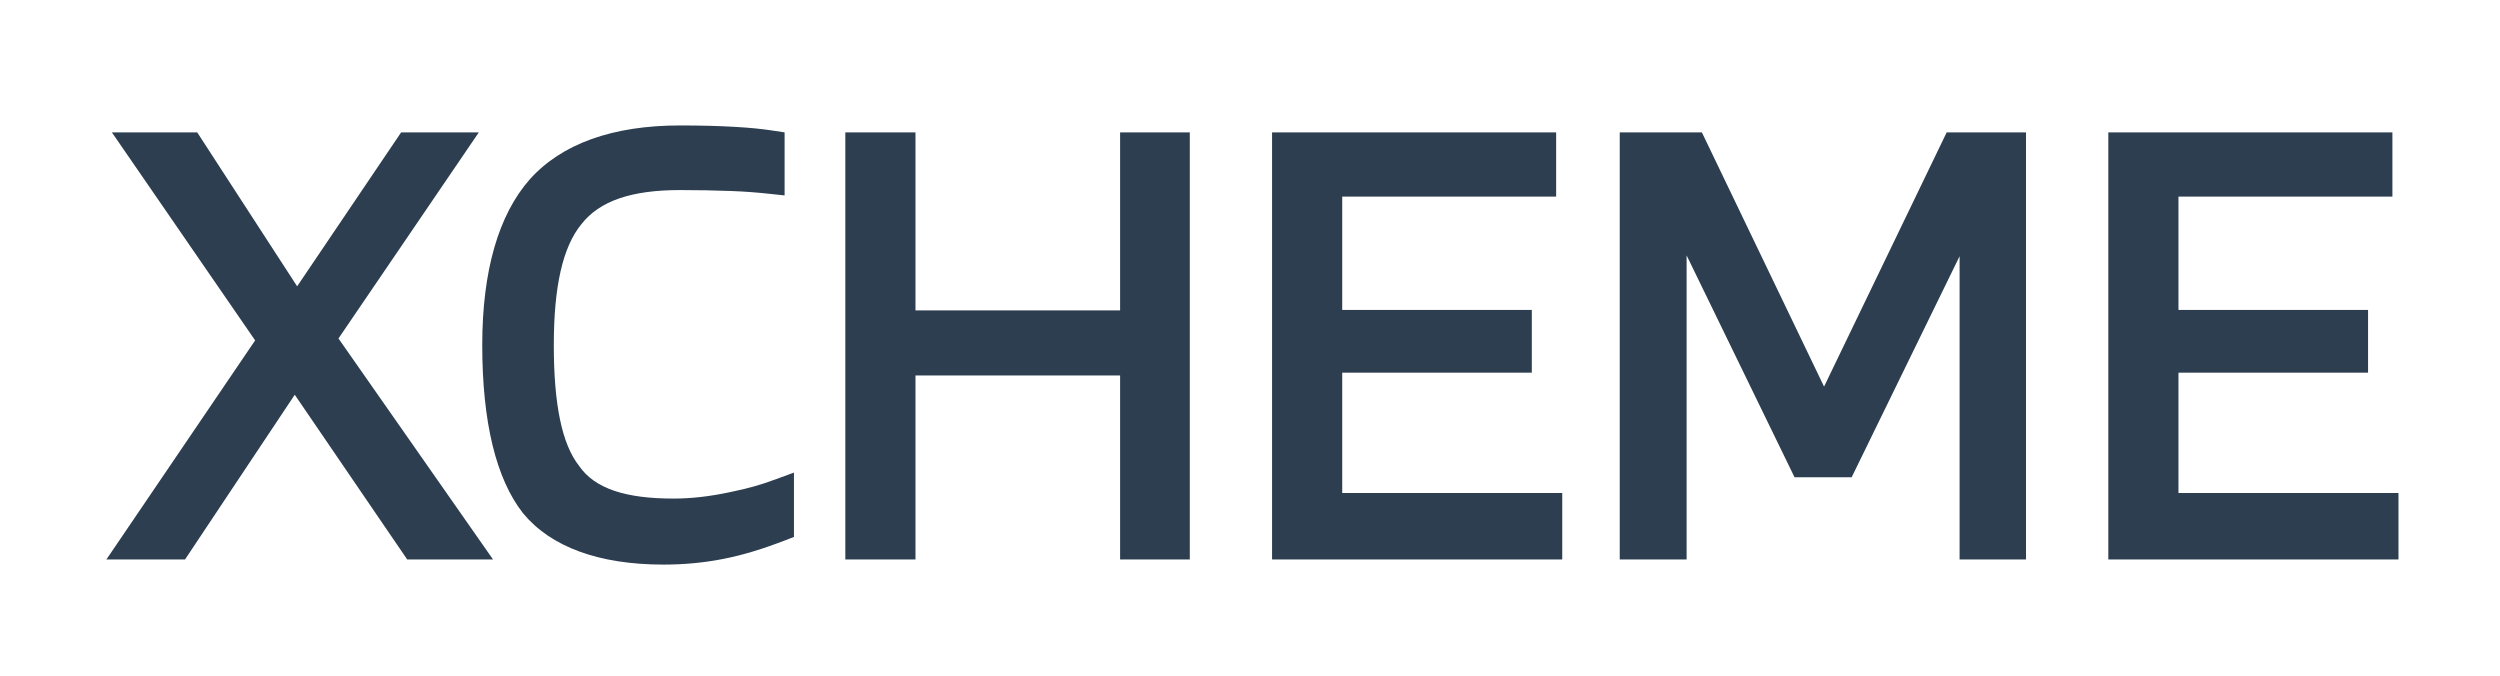
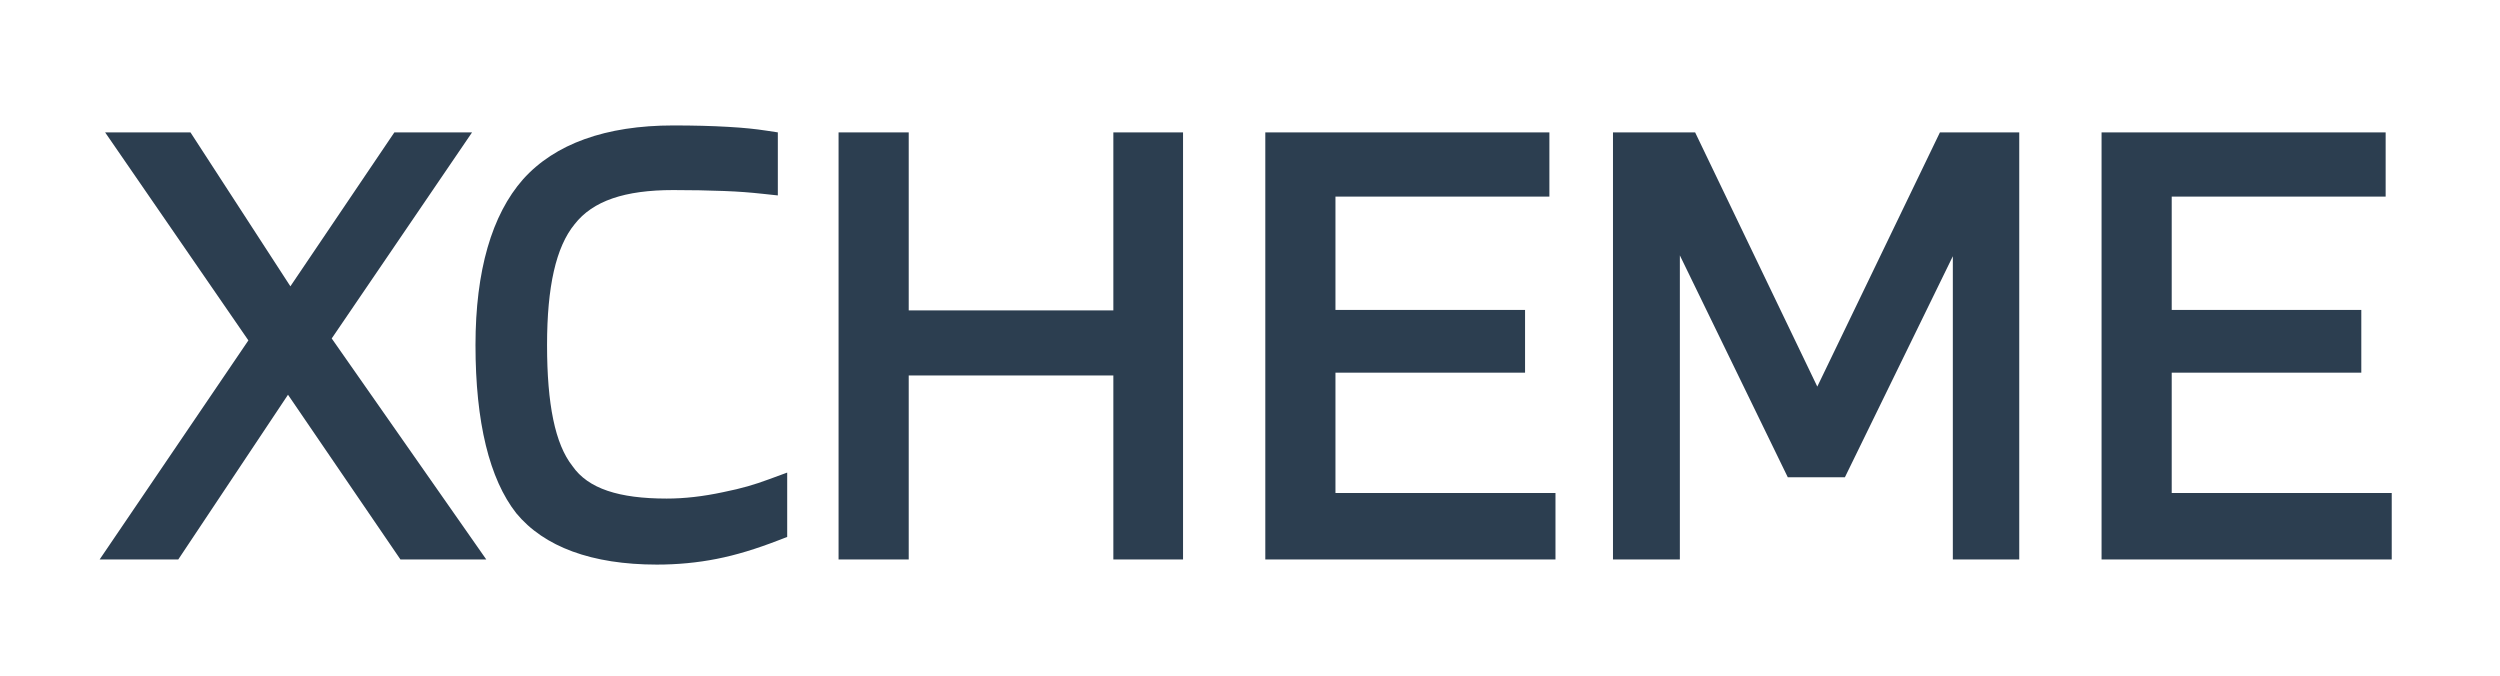
<svg xmlns="http://www.w3.org/2000/svg" xmlns:ns1="https://boxy-svg.com" viewBox="0 0 370 100">
  <rect width="370" height="100" style="paint-order: fill; fill-rule: nonzero; fill: rgb(255, 255, 255);" ns1:origin="0 0" />
-   <path d="M 50.094 50.092 L 72.97 82.803 L 60.268 82.803 L 43.624 58.422 L 27.383 82.803 L 15.745 82.803 L 37.761 50.379 L 16.562 19.597 L 29.192 19.597 L 43.977 42.375 L 59.364 19.597 L 70.862 19.597 Z M 99.67 73.789 C 102.294 73.789 105.047 73.475 107.997 72.845 C 110.909 72.257 112.63 71.734 114.816 70.93 L 117.505 69.942 L 117.505 79.466 L 116.866 79.713 L 116.226 79.96 C 112.856 81.26 109.937 82.152 107.066 82.715 C 104.244 83.275 101.269 83.56 98.215 83.56 C 88.586 83.56 81.513 80.93 77.406 75.955 C 73.433 70.891 71.373 62.503 71.373 51.063 C 71.373 40.063 73.79 31.774 78.419 26.529 C 83.117 21.297 90.639 18.566 100.64 18.566 C 103.66 18.566 106.362 18.635 108.735 18.774 C 111.164 18.913 112.729 19.08 114.419 19.334 L 116.12 19.592 L 116.12 28.923 L 113.908 28.687 C 111.973 28.481 110.445 28.355 108.154 28.267 C 105.807 28.178 103.312 28.13 100.64 28.13 C 93.469 28.13 88.745 29.723 86.043 33.183 C 83.275 36.568 81.964 42.425 81.964 51.063 C 81.964 59.811 83.146 65.72 85.722 68.975 C 88.046 72.333 92.626 73.789 99.67 73.789 Z M 125.108 19.597 L 135.491 19.597 L 135.491 45.936 L 165.776 45.936 L 165.776 19.597 L 176.09 19.597 L 176.09 82.803 L 165.776 82.803 L 165.776 55.57 L 135.491 55.57 L 135.491 82.803 L 125.108 82.803 Z M 188.265 82.803 L 188.265 19.597 L 230.31 19.597 L 230.31 29.093 L 198.648 29.093 L 198.648 45.868 L 226.708 45.868 L 226.708 55.157 L 198.648 55.157 L 198.648 72.963 L 231.211 72.963 L 231.211 82.803 Z M 299.849 82.803 L 290.02 82.803 L 290.02 37.922 L 274.047 70.631 L 265.591 70.631 L 249.619 37.798 L 249.619 82.803 L 239.721 82.803 L 239.721 19.597 L 251.881 19.597 L 269.96 57.216 L 288.106 19.597 L 299.849 19.597 Z M 312.031 82.803 L 312.031 19.597 L 354.076 19.597 L 354.076 29.093 L 322.414 29.093 L 322.414 45.868 L 350.473 45.868 L 350.473 55.157 L 322.414 55.157 L 322.414 72.963 L 354.976 72.963 L 354.976 82.803 Z" style="fill: rgb(44, 62, 80);" />
+   <path d="M 49.094 50.092 L 71.97 82.803 L 59.268 82.803 L 42.624 58.422 L 26.383 82.803 L 14.745 82.803 L 36.761 50.379 L 15.562 19.597 L 28.192 19.597 L 42.977 42.375 L 58.364 19.597 L 69.862 19.597 Z M 98.67 73.789 C 101.294 73.789 104.047 73.475 106.997 72.845 C 109.909 72.257 111.63 71.734 113.816 70.93 L 116.505 69.942 L 116.505 79.466 L 115.866 79.713 L 115.226 79.96 C 111.856 81.26 108.937 82.152 106.066 82.715 C 103.244 83.275 100.269 83.56 97.215 83.56 C 87.586 83.56 80.513 80.93 76.406 75.955 C 72.433 70.891 70.373 62.503 70.373 51.063 C 70.373 40.063 72.79 31.774 77.419 26.529 C 82.117 21.297 89.639 18.566 99.64 18.566 C 102.66 18.566 105.362 18.635 107.735 18.774 C 110.164 18.913 111.729 19.08 113.419 19.334 L 115.12 19.592 L 115.12 28.923 L 112.908 28.687 C 110.973 28.481 109.445 28.355 107.154 28.267 C 104.807 28.178 102.312 28.13 99.64 28.13 C 92.469 28.13 87.745 29.723 85.043 33.183 C 82.275 36.568 80.964 42.425 80.964 51.063 C 80.964 59.811 82.146 65.72 84.722 68.975 C 87.046 72.333 91.626 73.789 98.67 73.789 Z M 124.108 19.597 L 134.491 19.597 L 134.491 45.936 L 164.776 45.936 L 164.776 19.597 L 175.09 19.597 L 175.09 82.803 L 164.776 82.803 L 164.776 55.57 L 134.491 55.57 L 134.491 82.803 L 124.108 82.803 Z M 187.265 82.803 L 187.265 19.597 L 229.31 19.597 L 229.31 29.093 L 197.648 29.093 L 197.648 45.868 L 225.708 45.868 L 225.708 55.157 L 197.648 55.157 L 197.648 72.963 L 230.211 72.963 L 230.211 82.803 Z M 298.849 82.803 L 289.02 82.803 L 289.02 37.922 L 273.047 70.631 L 264.591 70.631 L 248.619 37.798 L 248.619 82.803 L 238.721 82.803 L 238.721 19.597 L 250.881 19.597 L 268.96 57.216 L 287.106 19.597 L 298.849 19.597 Z M 311.031 82.803 L 311.031 19.597 L 353.076 19.597 L 353.076 29.093 L 321.414 29.093 L 321.414 45.868 L 349.473 45.868 L 349.473 55.157 L 321.414 55.157 L 321.414 72.963 L 353.976 72.963 L 353.976 82.803 Z" style="fill: rgb(44, 62, 80);" />
</svg>
